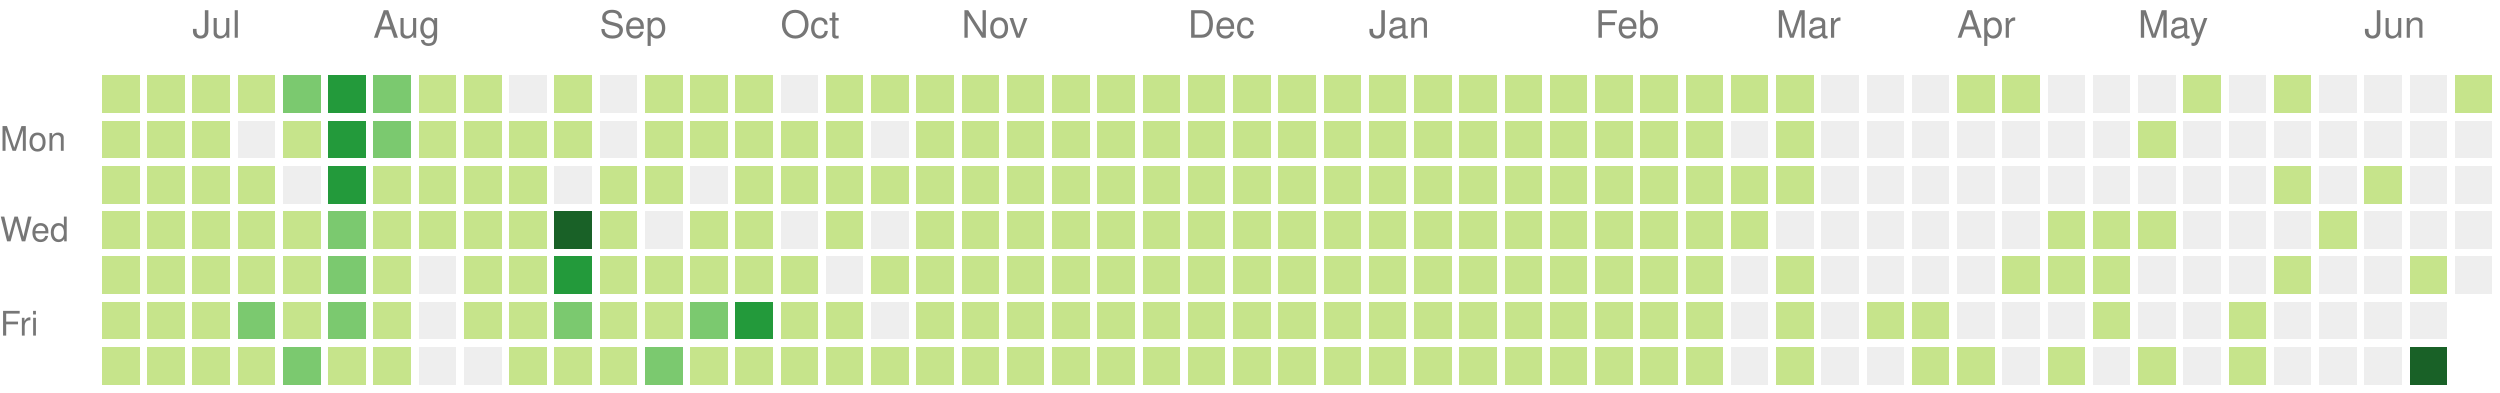
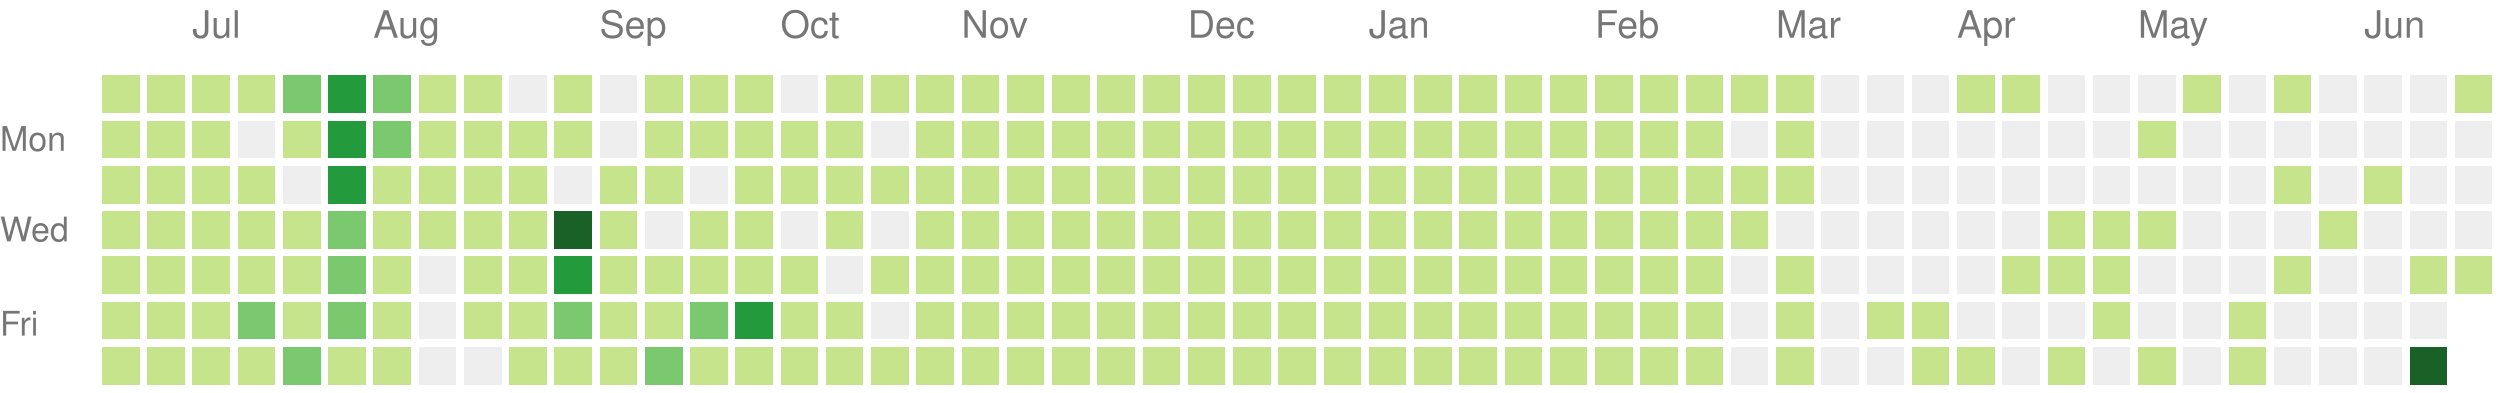
<svg xmlns="http://www.w3.org/2000/svg" version="1.1" width="663" height="104">
  <rect style="fill:#c6e48b;shape-rendering:crispedges;" data-score="8" data-date="2020-06-21" x="27" y="20" width="10" height="10" />
  <rect style="fill:#c6e48b;shape-rendering:crispedges;" data-score="28" data-date="2020-06-28" x="39" y="20" width="10" height="10" />
  <rect style="fill:#c6e48b;shape-rendering:crispedges;" data-score="20" data-date="2020-07-05" x="51" y="20" width="10" height="10" />
  <rect style="fill:#c6e48b;shape-rendering:crispedges;" data-score="3" data-date="2020-07-12" x="63" y="20" width="10" height="10" />
  <rect style="fill:#7bc96f;shape-rendering:crispedges;" data-score="45" data-date="2020-07-19" x="75" y="20" width="10" height="10" />
  <rect style="fill:#239a3b;shape-rendering:crispedges;" data-score="85" data-date="2020-07-26" x="87" y="20" width="10" height="10" />
  <rect style="fill:#7bc96f;shape-rendering:crispedges;" data-score="41" data-date="2020-08-02" x="99" y="20" width="10" height="10" />
  <rect style="fill:#c6e48b;shape-rendering:crispedges;" data-score="13" data-date="2020-08-09" x="111" y="20" width="10" height="10" />
  <rect style="fill:#c6e48b;shape-rendering:crispedges;" data-score="13" data-date="2020-08-16" x="123" y="20" width="10" height="10" />
  <rect style="fill:#eeeeee;shape-rendering:crispedges;" data-score="0" data-date="2020-08-23" x="135" y="20" width="10" height="10" />
  <rect style="fill:#c6e48b;shape-rendering:crispedges;" data-score="5" data-date="2020-08-30" x="147" y="20" width="10" height="10" />
  <rect style="fill:#eeeeee;shape-rendering:crispedges;" data-score="0" data-date="2020-09-06" x="159" y="20" width="10" height="10" />
  <rect style="fill:#c6e48b;shape-rendering:crispedges;" data-score="2" data-date="2020-09-13" x="171" y="20" width="10" height="10" />
  <rect style="fill:#c6e48b;shape-rendering:crispedges;" data-score="17" data-date="2020-09-20" x="183" y="20" width="10" height="10" />
  <rect style="fill:#c6e48b;shape-rendering:crispedges;" data-score="6" data-date="2020-09-27" x="195" y="20" width="10" height="10" />
  <rect style="fill:#eeeeee;shape-rendering:crispedges;" data-score="0" data-date="2020-10-04" x="207" y="20" width="10" height="10" />
  <rect style="fill:#c6e48b;shape-rendering:crispedges;" data-score="1" data-date="2020-10-11" x="219" y="20" width="10" height="10" />
  <rect style="fill:#c6e48b;shape-rendering:crispedges;" data-score="18" data-date="2020-10-18" x="231" y="20" width="10" height="10" />
  <rect style="fill:#c6e48b;shape-rendering:crispedges;" data-score="11" data-date="2020-10-25" x="243" y="20" width="10" height="10" />
  <rect style="fill:#c6e48b;shape-rendering:crispedges;" data-score="1" data-date="2020-11-01" x="255" y="20" width="10" height="10" />
  <rect style="fill:#c6e48b;shape-rendering:crispedges;" data-score="1" data-date="2020-11-08" x="267" y="20" width="10" height="10" />
  <rect style="fill:#c6e48b;shape-rendering:crispedges;" data-score="14" data-date="2020-11-15" x="279" y="20" width="10" height="10" />
  <rect style="fill:#c6e48b;shape-rendering:crispedges;" data-score="4" data-date="2020-11-22" x="291" y="20" width="10" height="10" />
  <rect style="fill:#c6e48b;shape-rendering:crispedges;" data-score="1" data-date="2020-11-29" x="303" y="20" width="10" height="10" />
  <rect style="fill:#c6e48b;shape-rendering:crispedges;" data-score="1" data-date="2020-12-06" x="315" y="20" width="10" height="10" />
  <rect style="fill:#c6e48b;shape-rendering:crispedges;" data-score="17" data-date="2020-12-13" x="327" y="20" width="10" height="10" />
  <rect style="fill:#c6e48b;shape-rendering:crispedges;" data-score="3" data-date="2020-12-20" x="339" y="20" width="10" height="10" />
  <rect style="fill:#c6e48b;shape-rendering:crispedges;" data-score="1" data-date="2020-12-27" x="351" y="20" width="10" height="10" />
  <rect style="fill:#c6e48b;shape-rendering:crispedges;" data-score="1" data-date="2021-01-03" x="363" y="20" width="10" height="10" />
  <rect style="fill:#c6e48b;shape-rendering:crispedges;" data-score="1" data-date="2021-01-10" x="375" y="20" width="10" height="10" />
  <rect style="fill:#c6e48b;shape-rendering:crispedges;" data-score="19" data-date="2021-01-17" x="387" y="20" width="10" height="10" />
  <rect style="fill:#c6e48b;shape-rendering:crispedges;" data-score="1" data-date="2021-01-24" x="399" y="20" width="10" height="10" />
  <rect style="fill:#c6e48b;shape-rendering:crispedges;" data-score="15" data-date="2021-01-31" x="411" y="20" width="10" height="10" />
  <rect style="fill:#c6e48b;shape-rendering:crispedges;" data-score="35" data-date="2021-02-07" x="423" y="20" width="10" height="10" />
  <rect style="fill:#c6e48b;shape-rendering:crispedges;" data-score="22" data-date="2021-02-14" x="435" y="20" width="10" height="10" />
  <rect style="fill:#c6e48b;shape-rendering:crispedges;" data-score="1" data-date="2021-02-21" x="447" y="20" width="10" height="10" />
  <rect style="fill:#c6e48b;shape-rendering:crispedges;" data-score="2" data-date="2021-02-28" x="459" y="20" width="10" height="10" />
  <rect style="fill:#c6e48b;shape-rendering:crispedges;" data-score="7" data-date="2021-03-07" x="471" y="20" width="10" height="10" />
  <rect style="fill:#eeeeee;shape-rendering:crispedges;" data-score="0" data-date="2021-03-14" x="483" y="20" width="10" height="10" />
  <rect style="fill:#eeeeee;shape-rendering:crispedges;" data-score="0" data-date="2021-03-21" x="495" y="20" width="10" height="10" />
  <rect style="fill:#eeeeee;shape-rendering:crispedges;" data-score="0" data-date="2021-03-28" x="507" y="20" width="10" height="10" />
  <rect style="fill:#c6e48b;shape-rendering:crispedges;" data-score="4" data-date="2021-04-04" x="519" y="20" width="10" height="10" />
  <rect style="fill:#c6e48b;shape-rendering:crispedges;" data-score="4" data-date="2021-04-11" x="531" y="20" width="10" height="10" />
  <rect style="fill:#eeeeee;shape-rendering:crispedges;" data-score="0" data-date="2021-04-18" x="543" y="20" width="10" height="10" />
  <rect style="fill:#eeeeee;shape-rendering:crispedges;" data-score="0" data-date="2021-04-25" x="555" y="20" width="10" height="10" />
  <rect style="fill:#eeeeee;shape-rendering:crispedges;" data-score="0" data-date="2021-05-02" x="567" y="20" width="10" height="10" />
  <rect style="fill:#c6e48b;shape-rendering:crispedges;" data-score="2" data-date="2021-05-09" x="579" y="20" width="10" height="10" />
  <rect style="fill:#eeeeee;shape-rendering:crispedges;" data-score="0" data-date="2021-05-16" x="591" y="20" width="10" height="10" />
  <rect style="fill:#c6e48b;shape-rendering:crispedges;" data-score="9" data-date="2021-05-23" x="603" y="20" width="10" height="10" />
  <rect style="fill:#eeeeee;shape-rendering:crispedges;" data-score="0" data-date="2021-05-30" x="615" y="20" width="10" height="10" />
  <rect style="fill:#eeeeee;shape-rendering:crispedges;" data-score="0" data-date="2021-06-06" x="627" y="20" width="10" height="10" />
  <rect style="fill:#eeeeee;shape-rendering:crispedges;" data-score="0" data-date="2021-06-13" x="639" y="20" width="10" height="10" />
  <rect style="fill:#c6e48b;shape-rendering:crispedges;" data-score="13" data-date="2021-06-20" x="651" y="20" width="10" height="10" />
  <rect style="fill:#c6e48b;shape-rendering:crispedges;" data-score="15" data-date="2020-06-22" x="27" y="32" width="10" height="10" />
  <rect style="fill:#c6e48b;shape-rendering:crispedges;" data-score="16" data-date="2020-06-29" x="39" y="32" width="10" height="10" />
  <rect style="fill:#c6e48b;shape-rendering:crispedges;" data-score="12" data-date="2020-07-06" x="51" y="32" width="10" height="10" />
  <rect style="fill:#eeeeee;shape-rendering:crispedges;" data-score="0" data-date="2020-07-13" x="63" y="32" width="10" height="10" />
  <rect style="fill:#c6e48b;shape-rendering:crispedges;" data-score="16" data-date="2020-07-20" x="75" y="32" width="10" height="10" />
  <rect style="fill:#239a3b;shape-rendering:crispedges;" data-score="107" data-date="2020-07-27" x="87" y="32" width="10" height="10" />
  <rect style="fill:#7bc96f;shape-rendering:crispedges;" data-score="58" data-date="2020-08-03" x="99" y="32" width="10" height="10" />
  <rect style="fill:#c6e48b;shape-rendering:crispedges;" data-score="2" data-date="2020-08-10" x="111" y="32" width="10" height="10" />
  <rect style="fill:#c6e48b;shape-rendering:crispedges;" data-score="22" data-date="2020-08-17" x="123" y="32" width="10" height="10" />
  <rect style="fill:#c6e48b;shape-rendering:crispedges;" data-score="1" data-date="2020-08-24" x="135" y="32" width="10" height="10" />
  <rect style="fill:#c6e48b;shape-rendering:crispedges;" data-score="2" data-date="2020-08-31" x="147" y="32" width="10" height="10" />
  <rect style="fill:#eeeeee;shape-rendering:crispedges;" data-score="0" data-date="2020-09-07" x="159" y="32" width="10" height="10" />
  <rect style="fill:#c6e48b;shape-rendering:crispedges;" data-score="7" data-date="2020-09-14" x="171" y="32" width="10" height="10" />
  <rect style="fill:#c6e48b;shape-rendering:crispedges;" data-score="1" data-date="2020-09-21" x="183" y="32" width="10" height="10" />
  <rect style="fill:#c6e48b;shape-rendering:crispedges;" data-score="3" data-date="2020-09-28" x="195" y="32" width="10" height="10" />
  <rect style="fill:#c6e48b;shape-rendering:crispedges;" data-score="3" data-date="2020-10-05" x="207" y="32" width="10" height="10" />
  <rect style="fill:#c6e48b;shape-rendering:crispedges;" data-score="3" data-date="2020-10-12" x="219" y="32" width="10" height="10" />
  <rect style="fill:#eeeeee;shape-rendering:crispedges;" data-score="0" data-date="2020-10-19" x="231" y="32" width="10" height="10" />
  <rect style="fill:#c6e48b;shape-rendering:crispedges;" data-score="4" data-date="2020-10-26" x="243" y="32" width="10" height="10" />
  <rect style="fill:#c6e48b;shape-rendering:crispedges;" data-score="20" data-date="2020-11-02" x="255" y="32" width="10" height="10" />
  <rect style="fill:#c6e48b;shape-rendering:crispedges;" data-score="2" data-date="2020-11-09" x="267" y="32" width="10" height="10" />
  <rect style="fill:#c6e48b;shape-rendering:crispedges;" data-score="13" data-date="2020-11-16" x="279" y="32" width="10" height="10" />
  <rect style="fill:#c6e48b;shape-rendering:crispedges;" data-score="3" data-date="2020-11-23" x="291" y="32" width="10" height="10" />
  <rect style="fill:#c6e48b;shape-rendering:crispedges;" data-score="5" data-date="2020-11-30" x="303" y="32" width="10" height="10" />
  <rect style="fill:#c6e48b;shape-rendering:crispedges;" data-score="10" data-date="2020-12-07" x="315" y="32" width="10" height="10" />
  <rect style="fill:#c6e48b;shape-rendering:crispedges;" data-score="1" data-date="2020-12-14" x="327" y="32" width="10" height="10" />
  <rect style="fill:#c6e48b;shape-rendering:crispedges;" data-score="1" data-date="2020-12-21" x="339" y="32" width="10" height="10" />
  <rect style="fill:#c6e48b;shape-rendering:crispedges;" data-score="2" data-date="2020-12-28" x="351" y="32" width="10" height="10" />
  <rect style="fill:#c6e48b;shape-rendering:crispedges;" data-score="1" data-date="2021-01-04" x="363" y="32" width="10" height="10" />
  <rect style="fill:#c6e48b;shape-rendering:crispedges;" data-score="19" data-date="2021-01-11" x="375" y="32" width="10" height="10" />
  <rect style="fill:#c6e48b;shape-rendering:crispedges;" data-score="10" data-date="2021-01-18" x="387" y="32" width="10" height="10" />
  <rect style="fill:#c6e48b;shape-rendering:crispedges;" data-score="9" data-date="2021-01-25" x="399" y="32" width="10" height="10" />
  <rect style="fill:#c6e48b;shape-rendering:crispedges;" data-score="9" data-date="2021-02-01" x="411" y="32" width="10" height="10" />
  <rect style="fill:#c6e48b;shape-rendering:crispedges;" data-score="6" data-date="2021-02-08" x="423" y="32" width="10" height="10" />
  <rect style="fill:#c6e48b;shape-rendering:crispedges;" data-score="4" data-date="2021-02-15" x="435" y="32" width="10" height="10" />
  <rect style="fill:#c6e48b;shape-rendering:crispedges;" data-score="1" data-date="2021-02-22" x="447" y="32" width="10" height="10" />
  <rect style="fill:#eeeeee;shape-rendering:crispedges;" data-score="0" data-date="2021-03-01" x="459" y="32" width="10" height="10" />
  <rect style="fill:#c6e48b;shape-rendering:crispedges;" data-score="16" data-date="2021-03-08" x="471" y="32" width="10" height="10" />
  <rect style="fill:#eeeeee;shape-rendering:crispedges;" data-score="0" data-date="2021-03-15" x="483" y="32" width="10" height="10" />
  <rect style="fill:#eeeeee;shape-rendering:crispedges;" data-score="0" data-date="2021-03-22" x="495" y="32" width="10" height="10" />
  <rect style="fill:#eeeeee;shape-rendering:crispedges;" data-score="0" data-date="2021-03-29" x="507" y="32" width="10" height="10" />
  <rect style="fill:#eeeeee;shape-rendering:crispedges;" data-score="0" data-date="2021-04-05" x="519" y="32" width="10" height="10" />
  <rect style="fill:#eeeeee;shape-rendering:crispedges;" data-score="0" data-date="2021-04-12" x="531" y="32" width="10" height="10" />
  <rect style="fill:#eeeeee;shape-rendering:crispedges;" data-score="0" data-date="2021-04-19" x="543" y="32" width="10" height="10" />
  <rect style="fill:#eeeeee;shape-rendering:crispedges;" data-score="0" data-date="2021-04-26" x="555" y="32" width="10" height="10" />
  <rect style="fill:#c6e48b;shape-rendering:crispedges;" data-score="1" data-date="2021-05-03" x="567" y="32" width="10" height="10" />
  <rect style="fill:#eeeeee;shape-rendering:crispedges;" data-score="0" data-date="2021-05-10" x="579" y="32" width="10" height="10" />
  <rect style="fill:#eeeeee;shape-rendering:crispedges;" data-score="0" data-date="2021-05-17" x="591" y="32" width="10" height="10" />
  <rect style="fill:#eeeeee;shape-rendering:crispedges;" data-score="0" data-date="2021-05-24" x="603" y="32" width="10" height="10" />
  <rect style="fill:#eeeeee;shape-rendering:crispedges;" data-score="0" data-date="2021-05-31" x="615" y="32" width="10" height="10" />
  <rect style="fill:#eeeeee;shape-rendering:crispedges;" data-score="0" data-date="2021-06-07" x="627" y="32" width="10" height="10" />
  <rect style="fill:#eeeeee;shape-rendering:crispedges;" data-score="0" data-date="2021-06-14" x="639" y="32" width="10" height="10" />
  <rect style="fill:#eeeeee;shape-rendering:crispedges;" data-score="0" data-date="2021-06-21" x="651" y="32" width="10" height="10" />
  <rect style="fill:#c6e48b;shape-rendering:crispedges;" data-score="16" data-date="2020-06-23" x="27" y="44" width="10" height="10" />
  <rect style="fill:#c6e48b;shape-rendering:crispedges;" data-score="7" data-date="2020-06-30" x="39" y="44" width="10" height="10" />
  <rect style="fill:#c6e48b;shape-rendering:crispedges;" data-score="17" data-date="2020-07-07" x="51" y="44" width="10" height="10" />
  <rect style="fill:#c6e48b;shape-rendering:crispedges;" data-score="4" data-date="2020-07-14" x="63" y="44" width="10" height="10" />
  <rect style="fill:#eeeeee;shape-rendering:crispedges;" data-score="0" data-date="2020-07-21" x="75" y="44" width="10" height="10" />
  <rect style="fill:#239a3b;shape-rendering:crispedges;" data-score="84" data-date="2020-07-28" x="87" y="44" width="10" height="10" />
  <rect style="fill:#c6e48b;shape-rendering:crispedges;" data-score="30" data-date="2020-08-04" x="99" y="44" width="10" height="10" />
  <rect style="fill:#c6e48b;shape-rendering:crispedges;" data-score="3" data-date="2020-08-11" x="111" y="44" width="10" height="10" />
  <rect style="fill:#c6e48b;shape-rendering:crispedges;" data-score="10" data-date="2020-08-18" x="123" y="44" width="10" height="10" />
  <rect style="fill:#c6e48b;shape-rendering:crispedges;" data-score="5" data-date="2020-08-25" x="135" y="44" width="10" height="10" />
  <rect style="fill:#eeeeee;shape-rendering:crispedges;" data-score="0" data-date="2020-09-01" x="147" y="44" width="10" height="10" />
  <rect style="fill:#c6e48b;shape-rendering:crispedges;" data-score="16" data-date="2020-09-08" x="159" y="44" width="10" height="10" />
  <rect style="fill:#c6e48b;shape-rendering:crispedges;" data-score="8" data-date="2020-09-15" x="171" y="44" width="10" height="10" />
  <rect style="fill:#eeeeee;shape-rendering:crispedges;" data-score="0" data-date="2020-09-22" x="183" y="44" width="10" height="10" />
  <rect style="fill:#c6e48b;shape-rendering:crispedges;" data-score="9" data-date="2020-09-29" x="195" y="44" width="10" height="10" />
  <rect style="fill:#c6e48b;shape-rendering:crispedges;" data-score="2" data-date="2020-10-06" x="207" y="44" width="10" height="10" />
  <rect style="fill:#c6e48b;shape-rendering:crispedges;" data-score="11" data-date="2020-10-13" x="219" y="44" width="10" height="10" />
  <rect style="fill:#c6e48b;shape-rendering:crispedges;" data-score="12" data-date="2020-10-20" x="231" y="44" width="10" height="10" />
  <rect style="fill:#c6e48b;shape-rendering:crispedges;" data-score="5" data-date="2020-10-27" x="243" y="44" width="10" height="10" />
  <rect style="fill:#c6e48b;shape-rendering:crispedges;" data-score="1" data-date="2020-11-03" x="255" y="44" width="10" height="10" />
  <rect style="fill:#c6e48b;shape-rendering:crispedges;" data-score="11" data-date="2020-11-10" x="267" y="44" width="10" height="10" />
  <rect style="fill:#c6e48b;shape-rendering:crispedges;" data-score="11" data-date="2020-11-17" x="279" y="44" width="10" height="10" />
  <rect style="fill:#c6e48b;shape-rendering:crispedges;" data-score="1" data-date="2020-11-24" x="291" y="44" width="10" height="10" />
  <rect style="fill:#c6e48b;shape-rendering:crispedges;" data-score="1" data-date="2020-12-01" x="303" y="44" width="10" height="10" />
  <rect style="fill:#c6e48b;shape-rendering:crispedges;" data-score="7" data-date="2020-12-08" x="315" y="44" width="10" height="10" />
  <rect style="fill:#c6e48b;shape-rendering:crispedges;" data-score="5" data-date="2020-12-15" x="327" y="44" width="10" height="10" />
  <rect style="fill:#c6e48b;shape-rendering:crispedges;" data-score="4" data-date="2020-12-22" x="339" y="44" width="10" height="10" />
  <rect style="fill:#c6e48b;shape-rendering:crispedges;" data-score="10" data-date="2020-12-29" x="351" y="44" width="10" height="10" />
  <rect style="fill:#c6e48b;shape-rendering:crispedges;" data-score="15" data-date="2021-01-05" x="363" y="44" width="10" height="10" />
  <rect style="fill:#c6e48b;shape-rendering:crispedges;" data-score="2" data-date="2021-01-12" x="375" y="44" width="10" height="10" />
  <rect style="fill:#c6e48b;shape-rendering:crispedges;" data-score="3" data-date="2021-01-19" x="387" y="44" width="10" height="10" />
  <rect style="fill:#c6e48b;shape-rendering:crispedges;" data-score="1" data-date="2021-01-26" x="399" y="44" width="10" height="10" />
  <rect style="fill:#c6e48b;shape-rendering:crispedges;" data-score="7" data-date="2021-02-02" x="411" y="44" width="10" height="10" />
  <rect style="fill:#c6e48b;shape-rendering:crispedges;" data-score="6" data-date="2021-02-09" x="423" y="44" width="10" height="10" />
  <rect style="fill:#c6e48b;shape-rendering:crispedges;" data-score="25" data-date="2021-02-16" x="435" y="44" width="10" height="10" />
  <rect style="fill:#c6e48b;shape-rendering:crispedges;" data-score="14" data-date="2021-02-23" x="447" y="44" width="10" height="10" />
  <rect style="fill:#c6e48b;shape-rendering:crispedges;" data-score="10" data-date="2021-03-02" x="459" y="44" width="10" height="10" />
  <rect style="fill:#c6e48b;shape-rendering:crispedges;" data-score="5" data-date="2021-03-09" x="471" y="44" width="10" height="10" />
  <rect style="fill:#eeeeee;shape-rendering:crispedges;" data-score="0" data-date="2021-03-16" x="483" y="44" width="10" height="10" />
  <rect style="fill:#eeeeee;shape-rendering:crispedges;" data-score="0" data-date="2021-03-23" x="495" y="44" width="10" height="10" />
  <rect style="fill:#eeeeee;shape-rendering:crispedges;" data-score="0" data-date="2021-03-30" x="507" y="44" width="10" height="10" />
  <rect style="fill:#eeeeee;shape-rendering:crispedges;" data-score="0" data-date="2021-04-06" x="519" y="44" width="10" height="10" />
  <rect style="fill:#eeeeee;shape-rendering:crispedges;" data-score="0" data-date="2021-04-13" x="531" y="44" width="10" height="10" />
  <rect style="fill:#eeeeee;shape-rendering:crispedges;" data-score="0" data-date="2021-04-20" x="543" y="44" width="10" height="10" />
  <rect style="fill:#eeeeee;shape-rendering:crispedges;" data-score="0" data-date="2021-04-27" x="555" y="44" width="10" height="10" />
  <rect style="fill:#eeeeee;shape-rendering:crispedges;" data-score="0" data-date="2021-05-04" x="567" y="44" width="10" height="10" />
  <rect style="fill:#eeeeee;shape-rendering:crispedges;" data-score="0" data-date="2021-05-11" x="579" y="44" width="10" height="10" />
  <rect style="fill:#eeeeee;shape-rendering:crispedges;" data-score="0" data-date="2021-05-18" x="591" y="44" width="10" height="10" />
  <rect style="fill:#c6e48b;shape-rendering:crispedges;" data-score="24" data-date="2021-05-25" x="603" y="44" width="10" height="10" />
  <rect style="fill:#eeeeee;shape-rendering:crispedges;" data-score="0" data-date="2021-06-01" x="615" y="44" width="10" height="10" />
  <rect style="fill:#c6e48b;shape-rendering:crispedges;" data-score="3" data-date="2021-06-08" x="627" y="44" width="10" height="10" />
  <rect style="fill:#eeeeee;shape-rendering:crispedges;" data-score="0" data-date="2021-06-15" x="639" y="44" width="10" height="10" />
  <rect style="fill:#eeeeee;shape-rendering:crispedges;" data-score="0" data-date="2021-06-22" x="651" y="44" width="10" height="10" />
  <rect style="fill:#c6e48b;shape-rendering:crispedges;" data-score="2" data-date="2020-06-24" x="27" y="56" width="10" height="10" />
  <rect style="fill:#c6e48b;shape-rendering:crispedges;" data-score="32" data-date="2020-07-01" x="39" y="56" width="10" height="10" />
  <rect style="fill:#c6e48b;shape-rendering:crispedges;" data-score="14" data-date="2020-07-08" x="51" y="56" width="10" height="10" />
  <rect style="fill:#c6e48b;shape-rendering:crispedges;" data-score="26" data-date="2020-07-15" x="63" y="56" width="10" height="10" />
  <rect style="fill:#c6e48b;shape-rendering:crispedges;" data-score="4" data-date="2020-07-22" x="75" y="56" width="10" height="10" />
  <rect style="fill:#7bc96f;shape-rendering:crispedges;" data-score="45" data-date="2020-07-29" x="87" y="56" width="10" height="10" />
  <rect style="fill:#c6e48b;shape-rendering:crispedges;" data-score="23" data-date="2020-08-05" x="99" y="56" width="10" height="10" />
  <rect style="fill:#c6e48b;shape-rendering:crispedges;" data-score="2" data-date="2020-08-12" x="111" y="56" width="10" height="10" />
  <rect style="fill:#c6e48b;shape-rendering:crispedges;" data-score="15" data-date="2020-08-19" x="123" y="56" width="10" height="10" />
  <rect style="fill:#c6e48b;shape-rendering:crispedges;" data-score="20" data-date="2020-08-26" x="135" y="56" width="10" height="10" />
  <rect style="fill:#196127;shape-rendering:crispedges;" data-score="148" data-date="2020-09-02" x="147" y="56" width="10" height="10" />
  <rect style="fill:#c6e48b;shape-rendering:crispedges;" data-score="7" data-date="2020-09-09" x="159" y="56" width="10" height="10" />
  <rect style="fill:#eeeeee;shape-rendering:crispedges;" data-score="0" data-date="2020-09-16" x="171" y="56" width="10" height="10" />
  <rect style="fill:#c6e48b;shape-rendering:crispedges;" data-score="1" data-date="2020-09-23" x="183" y="56" width="10" height="10" />
  <rect style="fill:#c6e48b;shape-rendering:crispedges;" data-score="3" data-date="2020-09-30" x="195" y="56" width="10" height="10" />
  <rect style="fill:#eeeeee;shape-rendering:crispedges;" data-score="0" data-date="2020-10-07" x="207" y="56" width="10" height="10" />
  <rect style="fill:#c6e48b;shape-rendering:crispedges;" data-score="3" data-date="2020-10-14" x="219" y="56" width="10" height="10" />
  <rect style="fill:#eeeeee;shape-rendering:crispedges;" data-score="0" data-date="2020-10-21" x="231" y="56" width="10" height="10" />
  <rect style="fill:#c6e48b;shape-rendering:crispedges;" data-score="11" data-date="2020-10-28" x="243" y="56" width="10" height="10" />
  <rect style="fill:#c6e48b;shape-rendering:crispedges;" data-score="3" data-date="2020-11-04" x="255" y="56" width="10" height="10" />
  <rect style="fill:#c6e48b;shape-rendering:crispedges;" data-score="1" data-date="2020-11-11" x="267" y="56" width="10" height="10" />
  <rect style="fill:#c6e48b;shape-rendering:crispedges;" data-score="3" data-date="2020-11-18" x="279" y="56" width="10" height="10" />
  <rect style="fill:#c6e48b;shape-rendering:crispedges;" data-score="14" data-date="2020-11-25" x="291" y="56" width="10" height="10" />
  <rect style="fill:#c6e48b;shape-rendering:crispedges;" data-score="1" data-date="2020-12-02" x="303" y="56" width="10" height="10" />
  <rect style="fill:#c6e48b;shape-rendering:crispedges;" data-score="1" data-date="2020-12-09" x="315" y="56" width="10" height="10" />
  <rect style="fill:#c6e48b;shape-rendering:crispedges;" data-score="2" data-date="2020-12-16" x="327" y="56" width="10" height="10" />
  <rect style="fill:#c6e48b;shape-rendering:crispedges;" data-score="9" data-date="2020-12-23" x="339" y="56" width="10" height="10" />
  <rect style="fill:#c6e48b;shape-rendering:crispedges;" data-score="4" data-date="2020-12-30" x="351" y="56" width="10" height="10" />
  <rect style="fill:#c6e48b;shape-rendering:crispedges;" data-score="1" data-date="2021-01-06" x="363" y="56" width="10" height="10" />
  <rect style="fill:#c6e48b;shape-rendering:crispedges;" data-score="1" data-date="2021-01-13" x="375" y="56" width="10" height="10" />
  <rect style="fill:#c6e48b;shape-rendering:crispedges;" data-score="9" data-date="2021-01-20" x="387" y="56" width="10" height="10" />
  <rect style="fill:#c6e48b;shape-rendering:crispedges;" data-score="10" data-date="2021-01-27" x="399" y="56" width="10" height="10" />
  <rect style="fill:#c6e48b;shape-rendering:crispedges;" data-score="22" data-date="2021-02-03" x="411" y="56" width="10" height="10" />
  <rect style="fill:#c6e48b;shape-rendering:crispedges;" data-score="33" data-date="2021-02-10" x="423" y="56" width="10" height="10" />
  <rect style="fill:#c6e48b;shape-rendering:crispedges;" data-score="1" data-date="2021-02-17" x="435" y="56" width="10" height="10" />
  <rect style="fill:#c6e48b;shape-rendering:crispedges;" data-score="12" data-date="2021-02-24" x="447" y="56" width="10" height="10" />
  <rect style="fill:#c6e48b;shape-rendering:crispedges;" data-score="11" data-date="2021-03-03" x="459" y="56" width="10" height="10" />
  <rect style="fill:#eeeeee;shape-rendering:crispedges;" data-score="0" data-date="2021-03-10" x="471" y="56" width="10" height="10" />
  <rect style="fill:#eeeeee;shape-rendering:crispedges;" data-score="0" data-date="2021-03-17" x="483" y="56" width="10" height="10" />
  <rect style="fill:#eeeeee;shape-rendering:crispedges;" data-score="0" data-date="2021-03-24" x="495" y="56" width="10" height="10" />
  <rect style="fill:#eeeeee;shape-rendering:crispedges;" data-score="0" data-date="2021-03-31" x="507" y="56" width="10" height="10" />
  <rect style="fill:#eeeeee;shape-rendering:crispedges;" data-score="0" data-date="2021-04-07" x="519" y="56" width="10" height="10" />
  <rect style="fill:#eeeeee;shape-rendering:crispedges;" data-score="0" data-date="2021-04-14" x="531" y="56" width="10" height="10" />
  <rect style="fill:#c6e48b;shape-rendering:crispedges;" data-score="1" data-date="2021-04-21" x="543" y="56" width="10" height="10" />
  <rect style="fill:#c6e48b;shape-rendering:crispedges;" data-score="1" data-date="2021-04-28" x="555" y="56" width="10" height="10" />
  <rect style="fill:#c6e48b;shape-rendering:crispedges;" data-score="1" data-date="2021-05-05" x="567" y="56" width="10" height="10" />
  <rect style="fill:#eeeeee;shape-rendering:crispedges;" data-score="0" data-date="2021-05-12" x="579" y="56" width="10" height="10" />
  <rect style="fill:#eeeeee;shape-rendering:crispedges;" data-score="0" data-date="2021-05-19" x="591" y="56" width="10" height="10" />
  <rect style="fill:#eeeeee;shape-rendering:crispedges;" data-score="0" data-date="2021-05-26" x="603" y="56" width="10" height="10" />
  <rect style="fill:#c6e48b;shape-rendering:crispedges;" data-score="1" data-date="2021-06-02" x="615" y="56" width="10" height="10" />
  <rect style="fill:#eeeeee;shape-rendering:crispedges;" data-score="0" data-date="2021-06-09" x="627" y="56" width="10" height="10" />
  <rect style="fill:#eeeeee;shape-rendering:crispedges;" data-score="0" data-date="2021-06-16" x="639" y="56" width="10" height="10" />
  <rect style="fill:#eeeeee;shape-rendering:crispedges;" data-score="0" data-date="2021-06-23" x="651" y="56" width="10" height="10" />
  <rect style="fill:#c6e48b;shape-rendering:crispedges;" data-score="3" data-date="2020-06-25" x="27" y="68" width="10" height="10" />
  <rect style="fill:#c6e48b;shape-rendering:crispedges;" data-score="9" data-date="2020-07-02" x="39" y="68" width="10" height="10" />
  <rect style="fill:#c6e48b;shape-rendering:crispedges;" data-score="17" data-date="2020-07-09" x="51" y="68" width="10" height="10" />
  <rect style="fill:#c6e48b;shape-rendering:crispedges;" data-score="28" data-date="2020-07-16" x="63" y="68" width="10" height="10" />
  <rect style="fill:#c6e48b;shape-rendering:crispedges;" data-score="3" data-date="2020-07-23" x="75" y="68" width="10" height="10" />
  <rect style="fill:#7bc96f;shape-rendering:crispedges;" data-score="62" data-date="2020-07-30" x="87" y="68" width="10" height="10" />
  <rect style="fill:#c6e48b;shape-rendering:crispedges;" data-score="26" data-date="2020-08-06" x="99" y="68" width="10" height="10" />
  <rect style="fill:#eeeeee;shape-rendering:crispedges;" data-score="0" data-date="2020-08-13" x="111" y="68" width="10" height="10" />
  <rect style="fill:#c6e48b;shape-rendering:crispedges;" data-score="4" data-date="2020-08-20" x="123" y="68" width="10" height="10" />
  <rect style="fill:#c6e48b;shape-rendering:crispedges;" data-score="3" data-date="2020-08-27" x="135" y="68" width="10" height="10" />
  <rect style="fill:#239a3b;shape-rendering:crispedges;" data-score="103" data-date="2020-09-03" x="147" y="68" width="10" height="10" />
  <rect style="fill:#c6e48b;shape-rendering:crispedges;" data-score="2" data-date="2020-09-10" x="159" y="68" width="10" height="10" />
  <rect style="fill:#c6e48b;shape-rendering:crispedges;" data-score="4" data-date="2020-09-17" x="171" y="68" width="10" height="10" />
  <rect style="fill:#c6e48b;shape-rendering:crispedges;" data-score="25" data-date="2020-09-24" x="183" y="68" width="10" height="10" />
  <rect style="fill:#c6e48b;shape-rendering:crispedges;" data-score="2" data-date="2020-10-01" x="195" y="68" width="10" height="10" />
  <rect style="fill:#c6e48b;shape-rendering:crispedges;" data-score="6" data-date="2020-10-08" x="207" y="68" width="10" height="10" />
  <rect style="fill:#eeeeee;shape-rendering:crispedges;" data-score="0" data-date="2020-10-15" x="219" y="68" width="10" height="10" />
  <rect style="fill:#c6e48b;shape-rendering:crispedges;" data-score="3" data-date="2020-10-22" x="231" y="68" width="10" height="10" />
  <rect style="fill:#c6e48b;shape-rendering:crispedges;" data-score="10" data-date="2020-10-29" x="243" y="68" width="10" height="10" />
  <rect style="fill:#c6e48b;shape-rendering:crispedges;" data-score="18" data-date="2020-11-05" x="255" y="68" width="10" height="10" />
  <rect style="fill:#c6e48b;shape-rendering:crispedges;" data-score="6" data-date="2020-11-12" x="267" y="68" width="10" height="10" />
  <rect style="fill:#c6e48b;shape-rendering:crispedges;" data-score="1" data-date="2020-11-19" x="279" y="68" width="10" height="10" />
  <rect style="fill:#c6e48b;shape-rendering:crispedges;" data-score="4" data-date="2020-11-26" x="291" y="68" width="10" height="10" />
  <rect style="fill:#c6e48b;shape-rendering:crispedges;" data-score="15" data-date="2020-12-03" x="303" y="68" width="10" height="10" />
  <rect style="fill:#c6e48b;shape-rendering:crispedges;" data-score="15" data-date="2020-12-10" x="315" y="68" width="10" height="10" />
  <rect style="fill:#c6e48b;shape-rendering:crispedges;" data-score="19" data-date="2020-12-17" x="327" y="68" width="10" height="10" />
  <rect style="fill:#c6e48b;shape-rendering:crispedges;" data-score="8" data-date="2020-12-24" x="339" y="68" width="10" height="10" />
  <rect style="fill:#c6e48b;shape-rendering:crispedges;" data-score="1" data-date="2020-12-31" x="351" y="68" width="10" height="10" />
  <rect style="fill:#c6e48b;shape-rendering:crispedges;" data-score="6" data-date="2021-01-07" x="363" y="68" width="10" height="10" />
  <rect style="fill:#c6e48b;shape-rendering:crispedges;" data-score="7" data-date="2021-01-14" x="375" y="68" width="10" height="10" />
  <rect style="fill:#c6e48b;shape-rendering:crispedges;" data-score="2" data-date="2021-01-21" x="387" y="68" width="10" height="10" />
  <rect style="fill:#c6e48b;shape-rendering:crispedges;" data-score="1" data-date="2021-01-28" x="399" y="68" width="10" height="10" />
  <rect style="fill:#c6e48b;shape-rendering:crispedges;" data-score="10" data-date="2021-02-04" x="411" y="68" width="10" height="10" />
  <rect style="fill:#c6e48b;shape-rendering:crispedges;" data-score="22" data-date="2021-02-11" x="423" y="68" width="10" height="10" />
  <rect style="fill:#c6e48b;shape-rendering:crispedges;" data-score="2" data-date="2021-02-18" x="435" y="68" width="10" height="10" />
  <rect style="fill:#c6e48b;shape-rendering:crispedges;" data-score="1" data-date="2021-02-25" x="447" y="68" width="10" height="10" />
  <rect style="fill:#eeeeee;shape-rendering:crispedges;" data-score="0" data-date="2021-03-04" x="459" y="68" width="10" height="10" />
  <rect style="fill:#c6e48b;shape-rendering:crispedges;" data-score="1" data-date="2021-03-11" x="471" y="68" width="10" height="10" />
  <rect style="fill:#eeeeee;shape-rendering:crispedges;" data-score="0" data-date="2021-03-18" x="483" y="68" width="10" height="10" />
  <rect style="fill:#eeeeee;shape-rendering:crispedges;" data-score="0" data-date="2021-03-25" x="495" y="68" width="10" height="10" />
  <rect style="fill:#eeeeee;shape-rendering:crispedges;" data-score="0" data-date="2021-04-01" x="507" y="68" width="10" height="10" />
  <rect style="fill:#eeeeee;shape-rendering:crispedges;" data-score="0" data-date="2021-04-08" x="519" y="68" width="10" height="10" />
  <rect style="fill:#c6e48b;shape-rendering:crispedges;" data-score="4" data-date="2021-04-15" x="531" y="68" width="10" height="10" />
  <rect style="fill:#c6e48b;shape-rendering:crispedges;" data-score="7" data-date="2021-04-22" x="543" y="68" width="10" height="10" />
  <rect style="fill:#c6e48b;shape-rendering:crispedges;" data-score="31" data-date="2021-04-29" x="555" y="68" width="10" height="10" />
  <rect style="fill:#eeeeee;shape-rendering:crispedges;" data-score="0" data-date="2021-05-06" x="567" y="68" width="10" height="10" />
  <rect style="fill:#eeeeee;shape-rendering:crispedges;" data-score="0" data-date="2021-05-13" x="579" y="68" width="10" height="10" />
  <rect style="fill:#eeeeee;shape-rendering:crispedges;" data-score="0" data-date="2021-05-20" x="591" y="68" width="10" height="10" />
  <rect style="fill:#c6e48b;shape-rendering:crispedges;" data-score="3" data-date="2021-05-27" x="603" y="68" width="10" height="10" />
  <rect style="fill:#eeeeee;shape-rendering:crispedges;" data-score="0" data-date="2021-06-03" x="615" y="68" width="10" height="10" />
  <rect style="fill:#eeeeee;shape-rendering:crispedges;" data-score="0" data-date="2021-06-10" x="627" y="68" width="10" height="10" />
  <rect style="fill:#c6e48b;shape-rendering:crispedges;" data-score="3" data-date="2021-06-17" x="639" y="68" width="10" height="10" />
-   <rect style="fill:#eeeeee;shape-rendering:crispedges;" data-score="0" data-date="2021-06-24" x="651" y="68" width="10" height="10" />
+   <rect style="fill:#c6e48b;shape-rendering:crispedges;" data-score="6" data-date="2021-06-24" x="651" y="68" width="10" height="10" />
  <rect style="fill:#c6e48b;shape-rendering:crispedges;" data-score="6" data-date="2020-06-26" x="27" y="80" width="10" height="10" />
  <rect style="fill:#c6e48b;shape-rendering:crispedges;" data-score="11" data-date="2020-07-03" x="39" y="80" width="10" height="10" />
  <rect style="fill:#c6e48b;shape-rendering:crispedges;" data-score="3" data-date="2020-07-10" x="51" y="80" width="10" height="10" />
  <rect style="fill:#7bc96f;shape-rendering:crispedges;" data-score="41" data-date="2020-07-17" x="63" y="80" width="10" height="10" />
  <rect style="fill:#c6e48b;shape-rendering:crispedges;" data-score="6" data-date="2020-07-24" x="75" y="80" width="10" height="10" />
  <rect style="fill:#7bc96f;shape-rendering:crispedges;" data-score="67" data-date="2020-07-31" x="87" y="80" width="10" height="10" />
  <rect style="fill:#c6e48b;shape-rendering:crispedges;" data-score="28" data-date="2020-08-07" x="99" y="80" width="10" height="10" />
  <rect style="fill:#eeeeee;shape-rendering:crispedges;" data-score="0" data-date="2020-08-14" x="111" y="80" width="10" height="10" />
  <rect style="fill:#c6e48b;shape-rendering:crispedges;" data-score="1" data-date="2020-08-21" x="123" y="80" width="10" height="10" />
  <rect style="fill:#c6e48b;shape-rendering:crispedges;" data-score="3" data-date="2020-08-28" x="135" y="80" width="10" height="10" />
  <rect style="fill:#7bc96f;shape-rendering:crispedges;" data-score="61" data-date="2020-09-04" x="147" y="80" width="10" height="10" />
  <rect style="fill:#c6e48b;shape-rendering:crispedges;" data-score="20" data-date="2020-09-11" x="159" y="80" width="10" height="10" />
  <rect style="fill:#c6e48b;shape-rendering:crispedges;" data-score="37" data-date="2020-09-18" x="171" y="80" width="10" height="10" />
  <rect style="fill:#7bc96f;shape-rendering:crispedges;" data-score="47" data-date="2020-09-25" x="183" y="80" width="10" height="10" />
  <rect style="fill:#239a3b;shape-rendering:crispedges;" data-score="86" data-date="2020-10-02" x="195" y="80" width="10" height="10" />
  <rect style="fill:#c6e48b;shape-rendering:crispedges;" data-score="9" data-date="2020-10-09" x="207" y="80" width="10" height="10" />
  <rect style="fill:#c6e48b;shape-rendering:crispedges;" data-score="9" data-date="2020-10-16" x="219" y="80" width="10" height="10" />
  <rect style="fill:#eeeeee;shape-rendering:crispedges;" data-score="0" data-date="2020-10-23" x="231" y="80" width="10" height="10" />
  <rect style="fill:#c6e48b;shape-rendering:crispedges;" data-score="1" data-date="2020-10-30" x="243" y="80" width="10" height="10" />
  <rect style="fill:#c6e48b;shape-rendering:crispedges;" data-score="1" data-date="2020-11-06" x="255" y="80" width="10" height="10" />
  <rect style="fill:#c6e48b;shape-rendering:crispedges;" data-score="7" data-date="2020-11-13" x="267" y="80" width="10" height="10" />
  <rect style="fill:#c6e48b;shape-rendering:crispedges;" data-score="19" data-date="2020-11-20" x="279" y="80" width="10" height="10" />
  <rect style="fill:#c6e48b;shape-rendering:crispedges;" data-score="5" data-date="2020-11-27" x="291" y="80" width="10" height="10" />
  <rect style="fill:#c6e48b;shape-rendering:crispedges;" data-score="16" data-date="2020-12-04" x="303" y="80" width="10" height="10" />
  <rect style="fill:#c6e48b;shape-rendering:crispedges;" data-score="29" data-date="2020-12-11" x="315" y="80" width="10" height="10" />
  <rect style="fill:#c6e48b;shape-rendering:crispedges;" data-score="3" data-date="2020-12-18" x="327" y="80" width="10" height="10" />
  <rect style="fill:#c6e48b;shape-rendering:crispedges;" data-score="2" data-date="2020-12-25" x="339" y="80" width="10" height="10" />
  <rect style="fill:#c6e48b;shape-rendering:crispedges;" data-score="1" data-date="2021-01-01" x="351" y="80" width="10" height="10" />
  <rect style="fill:#c6e48b;shape-rendering:crispedges;" data-score="10" data-date="2021-01-08" x="363" y="80" width="10" height="10" />
  <rect style="fill:#c6e48b;shape-rendering:crispedges;" data-score="11" data-date="2021-01-15" x="375" y="80" width="10" height="10" />
  <rect style="fill:#c6e48b;shape-rendering:crispedges;" data-score="6" data-date="2021-01-22" x="387" y="80" width="10" height="10" />
  <rect style="fill:#c6e48b;shape-rendering:crispedges;" data-score="1" data-date="2021-01-29" x="399" y="80" width="10" height="10" />
  <rect style="fill:#c6e48b;shape-rendering:crispedges;" data-score="16" data-date="2021-02-05" x="411" y="80" width="10" height="10" />
  <rect style="fill:#c6e48b;shape-rendering:crispedges;" data-score="18" data-date="2021-02-12" x="423" y="80" width="10" height="10" />
  <rect style="fill:#c6e48b;shape-rendering:crispedges;" data-score="1" data-date="2021-02-19" x="435" y="80" width="10" height="10" />
  <rect style="fill:#c6e48b;shape-rendering:crispedges;" data-score="1" data-date="2021-02-26" x="447" y="80" width="10" height="10" />
  <rect style="fill:#eeeeee;shape-rendering:crispedges;" data-score="0" data-date="2021-03-05" x="459" y="80" width="10" height="10" />
  <rect style="fill:#c6e48b;shape-rendering:crispedges;" data-score="12" data-date="2021-03-12" x="471" y="80" width="10" height="10" />
  <rect style="fill:#eeeeee;shape-rendering:crispedges;" data-score="0" data-date="2021-03-19" x="483" y="80" width="10" height="10" />
  <rect style="fill:#c6e48b;shape-rendering:crispedges;" data-score="35" data-date="2021-03-26" x="495" y="80" width="10" height="10" />
  <rect style="fill:#c6e48b;shape-rendering:crispedges;" data-score="1" data-date="2021-04-02" x="507" y="80" width="10" height="10" />
  <rect style="fill:#eeeeee;shape-rendering:crispedges;" data-score="0" data-date="2021-04-09" x="519" y="80" width="10" height="10" />
  <rect style="fill:#eeeeee;shape-rendering:crispedges;" data-score="0" data-date="2021-04-16" x="531" y="80" width="10" height="10" />
  <rect style="fill:#eeeeee;shape-rendering:crispedges;" data-score="0" data-date="2021-04-23" x="543" y="80" width="10" height="10" />
  <rect style="fill:#c6e48b;shape-rendering:crispedges;" data-score="1" data-date="2021-04-30" x="555" y="80" width="10" height="10" />
  <rect style="fill:#eeeeee;shape-rendering:crispedges;" data-score="0" data-date="2021-05-07" x="567" y="80" width="10" height="10" />
  <rect style="fill:#eeeeee;shape-rendering:crispedges;" data-score="0" data-date="2021-05-14" x="579" y="80" width="10" height="10" />
  <rect style="fill:#c6e48b;shape-rendering:crispedges;" data-score="12" data-date="2021-05-21" x="591" y="80" width="10" height="10" />
  <rect style="fill:#eeeeee;shape-rendering:crispedges;" data-score="0" data-date="2021-05-28" x="603" y="80" width="10" height="10" />
  <rect style="fill:#eeeeee;shape-rendering:crispedges;" data-score="0" data-date="2021-06-04" x="615" y="80" width="10" height="10" />
  <rect style="fill:#eeeeee;shape-rendering:crispedges;" data-score="0" data-date="2021-06-11" x="627" y="80" width="10" height="10" />
  <rect style="fill:#eeeeee;shape-rendering:crispedges;" data-score="0" data-date="2021-06-18" x="639" y="80" width="10" height="10" />
  <rect style="fill:#c6e48b;shape-rendering:crispedges;" data-score="6" data-date="2020-06-27" x="27" y="92" width="10" height="10" />
  <rect style="fill:#c6e48b;shape-rendering:crispedges;" data-score="31" data-date="2020-07-04" x="39" y="92" width="10" height="10" />
  <rect style="fill:#c6e48b;shape-rendering:crispedges;" data-score="10" data-date="2020-07-11" x="51" y="92" width="10" height="10" />
  <rect style="fill:#c6e48b;shape-rendering:crispedges;" data-score="10" data-date="2020-07-18" x="63" y="92" width="10" height="10" />
  <rect style="fill:#7bc96f;shape-rendering:crispedges;" data-score="71" data-date="2020-07-25" x="75" y="92" width="10" height="10" />
  <rect style="fill:#c6e48b;shape-rendering:crispedges;" data-score="21" data-date="2020-08-01" x="87" y="92" width="10" height="10" />
  <rect style="fill:#c6e48b;shape-rendering:crispedges;" data-score="1" data-date="2020-08-08" x="99" y="92" width="10" height="10" />
  <rect style="fill:#eeeeee;shape-rendering:crispedges;" data-score="0" data-date="2020-08-15" x="111" y="92" width="10" height="10" />
  <rect style="fill:#eeeeee;shape-rendering:crispedges;" data-score="0" data-date="2020-08-22" x="123" y="92" width="10" height="10" />
  <rect style="fill:#c6e48b;shape-rendering:crispedges;" data-score="30" data-date="2020-08-29" x="135" y="92" width="10" height="10" />
  <rect style="fill:#c6e48b;shape-rendering:crispedges;" data-score="4" data-date="2020-09-05" x="147" y="92" width="10" height="10" />
  <rect style="fill:#c6e48b;shape-rendering:crispedges;" data-score="3" data-date="2020-09-12" x="159" y="92" width="10" height="10" />
  <rect style="fill:#7bc96f;shape-rendering:crispedges;" data-score="48" data-date="2020-09-19" x="171" y="92" width="10" height="10" />
  <rect style="fill:#c6e48b;shape-rendering:crispedges;" data-score="8" data-date="2020-09-26" x="183" y="92" width="10" height="10" />
  <rect style="fill:#c6e48b;shape-rendering:crispedges;" data-score="1" data-date="2020-10-03" x="195" y="92" width="10" height="10" />
  <rect style="fill:#c6e48b;shape-rendering:crispedges;" data-score="13" data-date="2020-10-10" x="207" y="92" width="10" height="10" />
  <rect style="fill:#c6e48b;shape-rendering:crispedges;" data-score="1" data-date="2020-10-17" x="219" y="92" width="10" height="10" />
  <rect style="fill:#c6e48b;shape-rendering:crispedges;" data-score="12" data-date="2020-10-24" x="231" y="92" width="10" height="10" />
  <rect style="fill:#c6e48b;shape-rendering:crispedges;" data-score="3" data-date="2020-10-31" x="243" y="92" width="10" height="10" />
  <rect style="fill:#c6e48b;shape-rendering:crispedges;" data-score="23" data-date="2020-11-07" x="255" y="92" width="10" height="10" />
  <rect style="fill:#c6e48b;shape-rendering:crispedges;" data-score="9" data-date="2020-11-14" x="267" y="92" width="10" height="10" />
  <rect style="fill:#c6e48b;shape-rendering:crispedges;" data-score="13" data-date="2020-11-21" x="279" y="92" width="10" height="10" />
  <rect style="fill:#c6e48b;shape-rendering:crispedges;" data-score="2" data-date="2020-11-28" x="291" y="92" width="10" height="10" />
  <rect style="fill:#c6e48b;shape-rendering:crispedges;" data-score="21" data-date="2020-12-05" x="303" y="92" width="10" height="10" />
  <rect style="fill:#c6e48b;shape-rendering:crispedges;" data-score="2" data-date="2020-12-12" x="315" y="92" width="10" height="10" />
  <rect style="fill:#c6e48b;shape-rendering:crispedges;" data-score="1" data-date="2020-12-19" x="327" y="92" width="10" height="10" />
  <rect style="fill:#c6e48b;shape-rendering:crispedges;" data-score="2" data-date="2020-12-26" x="339" y="92" width="10" height="10" />
  <rect style="fill:#c6e48b;shape-rendering:crispedges;" data-score="8" data-date="2021-01-02" x="351" y="92" width="10" height="10" />
  <rect style="fill:#c6e48b;shape-rendering:crispedges;" data-score="1" data-date="2021-01-09" x="363" y="92" width="10" height="10" />
  <rect style="fill:#c6e48b;shape-rendering:crispedges;" data-score="12" data-date="2021-01-16" x="375" y="92" width="10" height="10" />
  <rect style="fill:#c6e48b;shape-rendering:crispedges;" data-score="2" data-date="2021-01-23" x="387" y="92" width="10" height="10" />
  <rect style="fill:#c6e48b;shape-rendering:crispedges;" data-score="1" data-date="2021-01-30" x="399" y="92" width="10" height="10" />
  <rect style="fill:#c6e48b;shape-rendering:crispedges;" data-score="1" data-date="2021-02-06" x="411" y="92" width="10" height="10" />
  <rect style="fill:#c6e48b;shape-rendering:crispedges;" data-score="25" data-date="2021-02-13" x="423" y="92" width="10" height="10" />
  <rect style="fill:#c6e48b;shape-rendering:crispedges;" data-score="1" data-date="2021-02-20" x="435" y="92" width="10" height="10" />
  <rect style="fill:#c6e48b;shape-rendering:crispedges;" data-score="3" data-date="2021-02-27" x="447" y="92" width="10" height="10" />
  <rect style="fill:#eeeeee;shape-rendering:crispedges;" data-score="0" data-date="2021-03-06" x="459" y="92" width="10" height="10" />
  <rect style="fill:#c6e48b;shape-rendering:crispedges;" data-score="12" data-date="2021-03-13" x="471" y="92" width="10" height="10" />
  <rect style="fill:#eeeeee;shape-rendering:crispedges;" data-score="0" data-date="2021-03-20" x="483" y="92" width="10" height="10" />
  <rect style="fill:#eeeeee;shape-rendering:crispedges;" data-score="0" data-date="2021-03-27" x="495" y="92" width="10" height="10" />
  <rect style="fill:#c6e48b;shape-rendering:crispedges;" data-score="29" data-date="2021-04-03" x="507" y="92" width="10" height="10" />
  <rect style="fill:#c6e48b;shape-rendering:crispedges;" data-score="29" data-date="2021-04-10" x="519" y="92" width="10" height="10" />
  <rect style="fill:#eeeeee;shape-rendering:crispedges;" data-score="0" data-date="2021-04-17" x="531" y="92" width="10" height="10" />
  <rect style="fill:#c6e48b;shape-rendering:crispedges;" data-score="1" data-date="2021-04-24" x="543" y="92" width="10" height="10" />
  <rect style="fill:#eeeeee;shape-rendering:crispedges;" data-score="0" data-date="2021-05-01" x="555" y="92" width="10" height="10" />
  <rect style="fill:#c6e48b;shape-rendering:crispedges;" data-score="2" data-date="2021-05-08" x="567" y="92" width="10" height="10" />
  <rect style="fill:#eeeeee;shape-rendering:crispedges;" data-score="0" data-date="2021-05-15" x="579" y="92" width="10" height="10" />
  <rect style="fill:#c6e48b;shape-rendering:crispedges;" data-score="19" data-date="2021-05-22" x="591" y="92" width="10" height="10" />
  <rect style="fill:#eeeeee;shape-rendering:crispedges;" data-score="0" data-date="2021-05-29" x="603" y="92" width="10" height="10" />
  <rect style="fill:#eeeeee;shape-rendering:crispedges;" data-score="0" data-date="2021-06-05" x="615" y="92" width="10" height="10" />
  <rect style="fill:#eeeeee;shape-rendering:crispedges;" data-score="0" data-date="2021-06-12" x="627" y="92" width="10" height="10" />
  <rect style="fill:#196127;shape-rendering:crispedges;" data-score="118" data-date="2021-06-19" x="639" y="92" width="10" height="10" />
  <text style="fill:#767676;text-anchor:start;text-align:center;font-family:-apple-system, BlinkMacSystemFont, 'Segoe UI', Helvetica, Arial, sans-serif, 'Apple Color Emoji', 'Segoe UI Emoji', 'Segoe UI Symbol';white-space:nowrap;font-size:9px;display:none;" x="0" y="28">Sun</text>
  <text style="fill:#767676;text-anchor:start;text-align:center;font-family:-apple-system, BlinkMacSystemFont, 'Segoe UI', Helvetica, Arial, sans-serif, 'Apple Color Emoji', 'Segoe UI Emoji', 'Segoe UI Symbol';white-space:nowrap;font-size:9px;" x="0" y="40">Mon</text>
  <text style="fill:#767676;text-anchor:start;text-align:center;font-family:-apple-system, BlinkMacSystemFont, 'Segoe UI', Helvetica, Arial, sans-serif, 'Apple Color Emoji', 'Segoe UI Emoji', 'Segoe UI Symbol';white-space:nowrap;font-size:9px;display:none;" x="0" y="52">Tue</text>
  <text style="fill:#767676;text-anchor:start;text-align:center;font-family:-apple-system, BlinkMacSystemFont, 'Segoe UI', Helvetica, Arial, sans-serif, 'Apple Color Emoji', 'Segoe UI Emoji', 'Segoe UI Symbol';white-space:nowrap;font-size:9px;" x="0" y="64">Wed</text>
  <text style="fill:#767676;text-anchor:start;text-align:center;font-family:-apple-system, BlinkMacSystemFont, 'Segoe UI', Helvetica, Arial, sans-serif, 'Apple Color Emoji', 'Segoe UI Emoji', 'Segoe UI Symbol';white-space:nowrap;font-size:9px;display:none;" x="0" y="77">Thu</text>
  <text style="fill:#767676;text-anchor:start;text-align:center;font-family:-apple-system, BlinkMacSystemFont, 'Segoe UI', Helvetica, Arial, sans-serif, 'Apple Color Emoji', 'Segoe UI Emoji', 'Segoe UI Symbol';white-space:nowrap;font-size:9px;" x="0" y="89">Fri</text>
  <text style="fill:#767676;text-anchor:start;text-align:center;font-family:-apple-system, BlinkMacSystemFont, 'Segoe UI', Helvetica, Arial, sans-serif, 'Apple Color Emoji', 'Segoe UI Emoji', 'Segoe UI Symbol';white-space:nowrap;font-size:9px;display:none;" x="0" y="101">Sat</text>
  <text style="fill:#767676;text-anchor:start;text-align:center;font-family:-apple-system, BlinkMacSystemFont, 'Segoe UI', Helvetica, Arial, sans-serif, 'Apple Color Emoji', 'Segoe UI Emoji', 'Segoe UI Symbol';white-space:nowrap;font-size:10px;" x="51" y="10">Jul</text>
  <text style="fill:#767676;text-anchor:start;text-align:center;font-family:-apple-system, BlinkMacSystemFont, 'Segoe UI', Helvetica, Arial, sans-serif, 'Apple Color Emoji', 'Segoe UI Emoji', 'Segoe UI Symbol';white-space:nowrap;font-size:10px;" x="99" y="10">Aug</text>
  <text style="fill:#767676;text-anchor:start;text-align:center;font-family:-apple-system, BlinkMacSystemFont, 'Segoe UI', Helvetica, Arial, sans-serif, 'Apple Color Emoji', 'Segoe UI Emoji', 'Segoe UI Symbol';white-space:nowrap;font-size:10px;" x="159" y="10">Sep</text>
  <text style="fill:#767676;text-anchor:start;text-align:center;font-family:-apple-system, BlinkMacSystemFont, 'Segoe UI', Helvetica, Arial, sans-serif, 'Apple Color Emoji', 'Segoe UI Emoji', 'Segoe UI Symbol';white-space:nowrap;font-size:10px;" x="207" y="10">Oct</text>
  <text style="fill:#767676;text-anchor:start;text-align:center;font-family:-apple-system, BlinkMacSystemFont, 'Segoe UI', Helvetica, Arial, sans-serif, 'Apple Color Emoji', 'Segoe UI Emoji', 'Segoe UI Symbol';white-space:nowrap;font-size:10px;" x="255" y="10">Nov</text>
  <text style="fill:#767676;text-anchor:start;text-align:center;font-family:-apple-system, BlinkMacSystemFont, 'Segoe UI', Helvetica, Arial, sans-serif, 'Apple Color Emoji', 'Segoe UI Emoji', 'Segoe UI Symbol';white-space:nowrap;font-size:10px;" x="315" y="10">Dec</text>
  <text style="fill:#767676;text-anchor:start;text-align:center;font-family:-apple-system, BlinkMacSystemFont, 'Segoe UI', Helvetica, Arial, sans-serif, 'Apple Color Emoji', 'Segoe UI Emoji', 'Segoe UI Symbol';white-space:nowrap;font-size:10px;" x="363" y="10">Jan</text>
  <text style="fill:#767676;text-anchor:start;text-align:center;font-family:-apple-system, BlinkMacSystemFont, 'Segoe UI', Helvetica, Arial, sans-serif, 'Apple Color Emoji', 'Segoe UI Emoji', 'Segoe UI Symbol';white-space:nowrap;font-size:10px;" x="423" y="10">Feb</text>
  <text style="fill:#767676;text-anchor:start;text-align:center;font-family:-apple-system, BlinkMacSystemFont, 'Segoe UI', Helvetica, Arial, sans-serif, 'Apple Color Emoji', 'Segoe UI Emoji', 'Segoe UI Symbol';white-space:nowrap;font-size:10px;" x="471" y="10">Mar</text>
  <text style="fill:#767676;text-anchor:start;text-align:center;font-family:-apple-system, BlinkMacSystemFont, 'Segoe UI', Helvetica, Arial, sans-serif, 'Apple Color Emoji', 'Segoe UI Emoji', 'Segoe UI Symbol';white-space:nowrap;font-size:10px;" x="519" y="10">Apr</text>
  <text style="fill:#767676;text-anchor:start;text-align:center;font-family:-apple-system, BlinkMacSystemFont, 'Segoe UI', Helvetica, Arial, sans-serif, 'Apple Color Emoji', 'Segoe UI Emoji', 'Segoe UI Symbol';white-space:nowrap;font-size:10px;" x="567" y="10">May</text>
  <text style="fill:#767676;text-anchor:start;text-align:center;font-family:-apple-system, BlinkMacSystemFont, 'Segoe UI', Helvetica, Arial, sans-serif, 'Apple Color Emoji', 'Segoe UI Emoji', 'Segoe UI Symbol';white-space:nowrap;font-size:10px;" x="627" y="10">Jun</text>
</svg>
